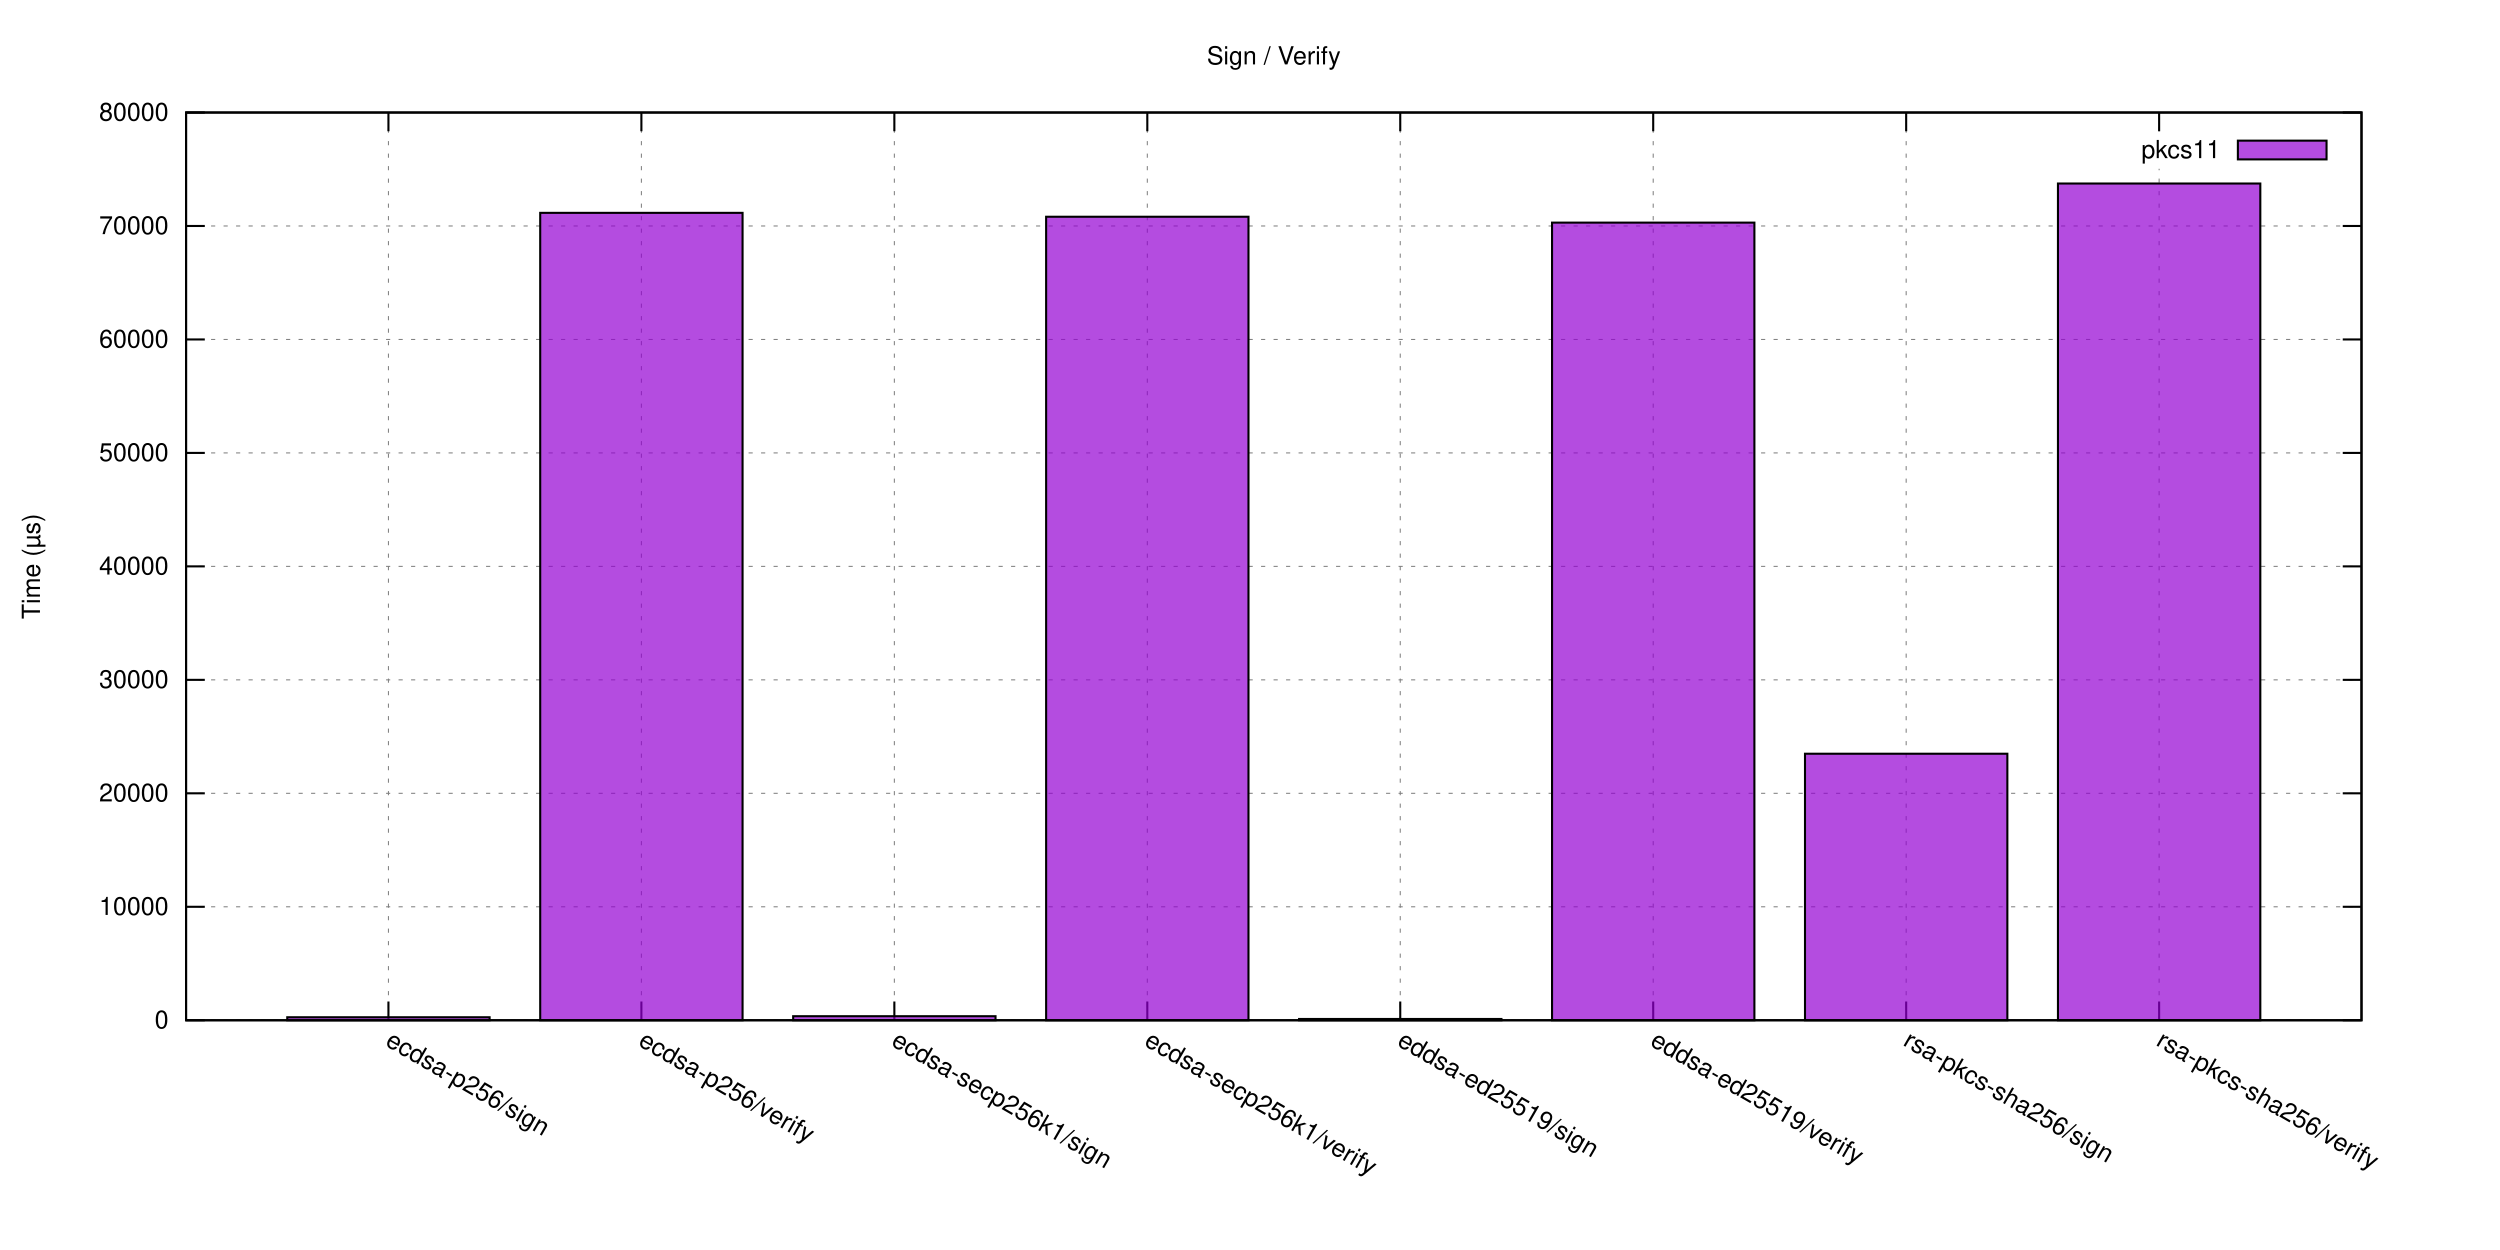
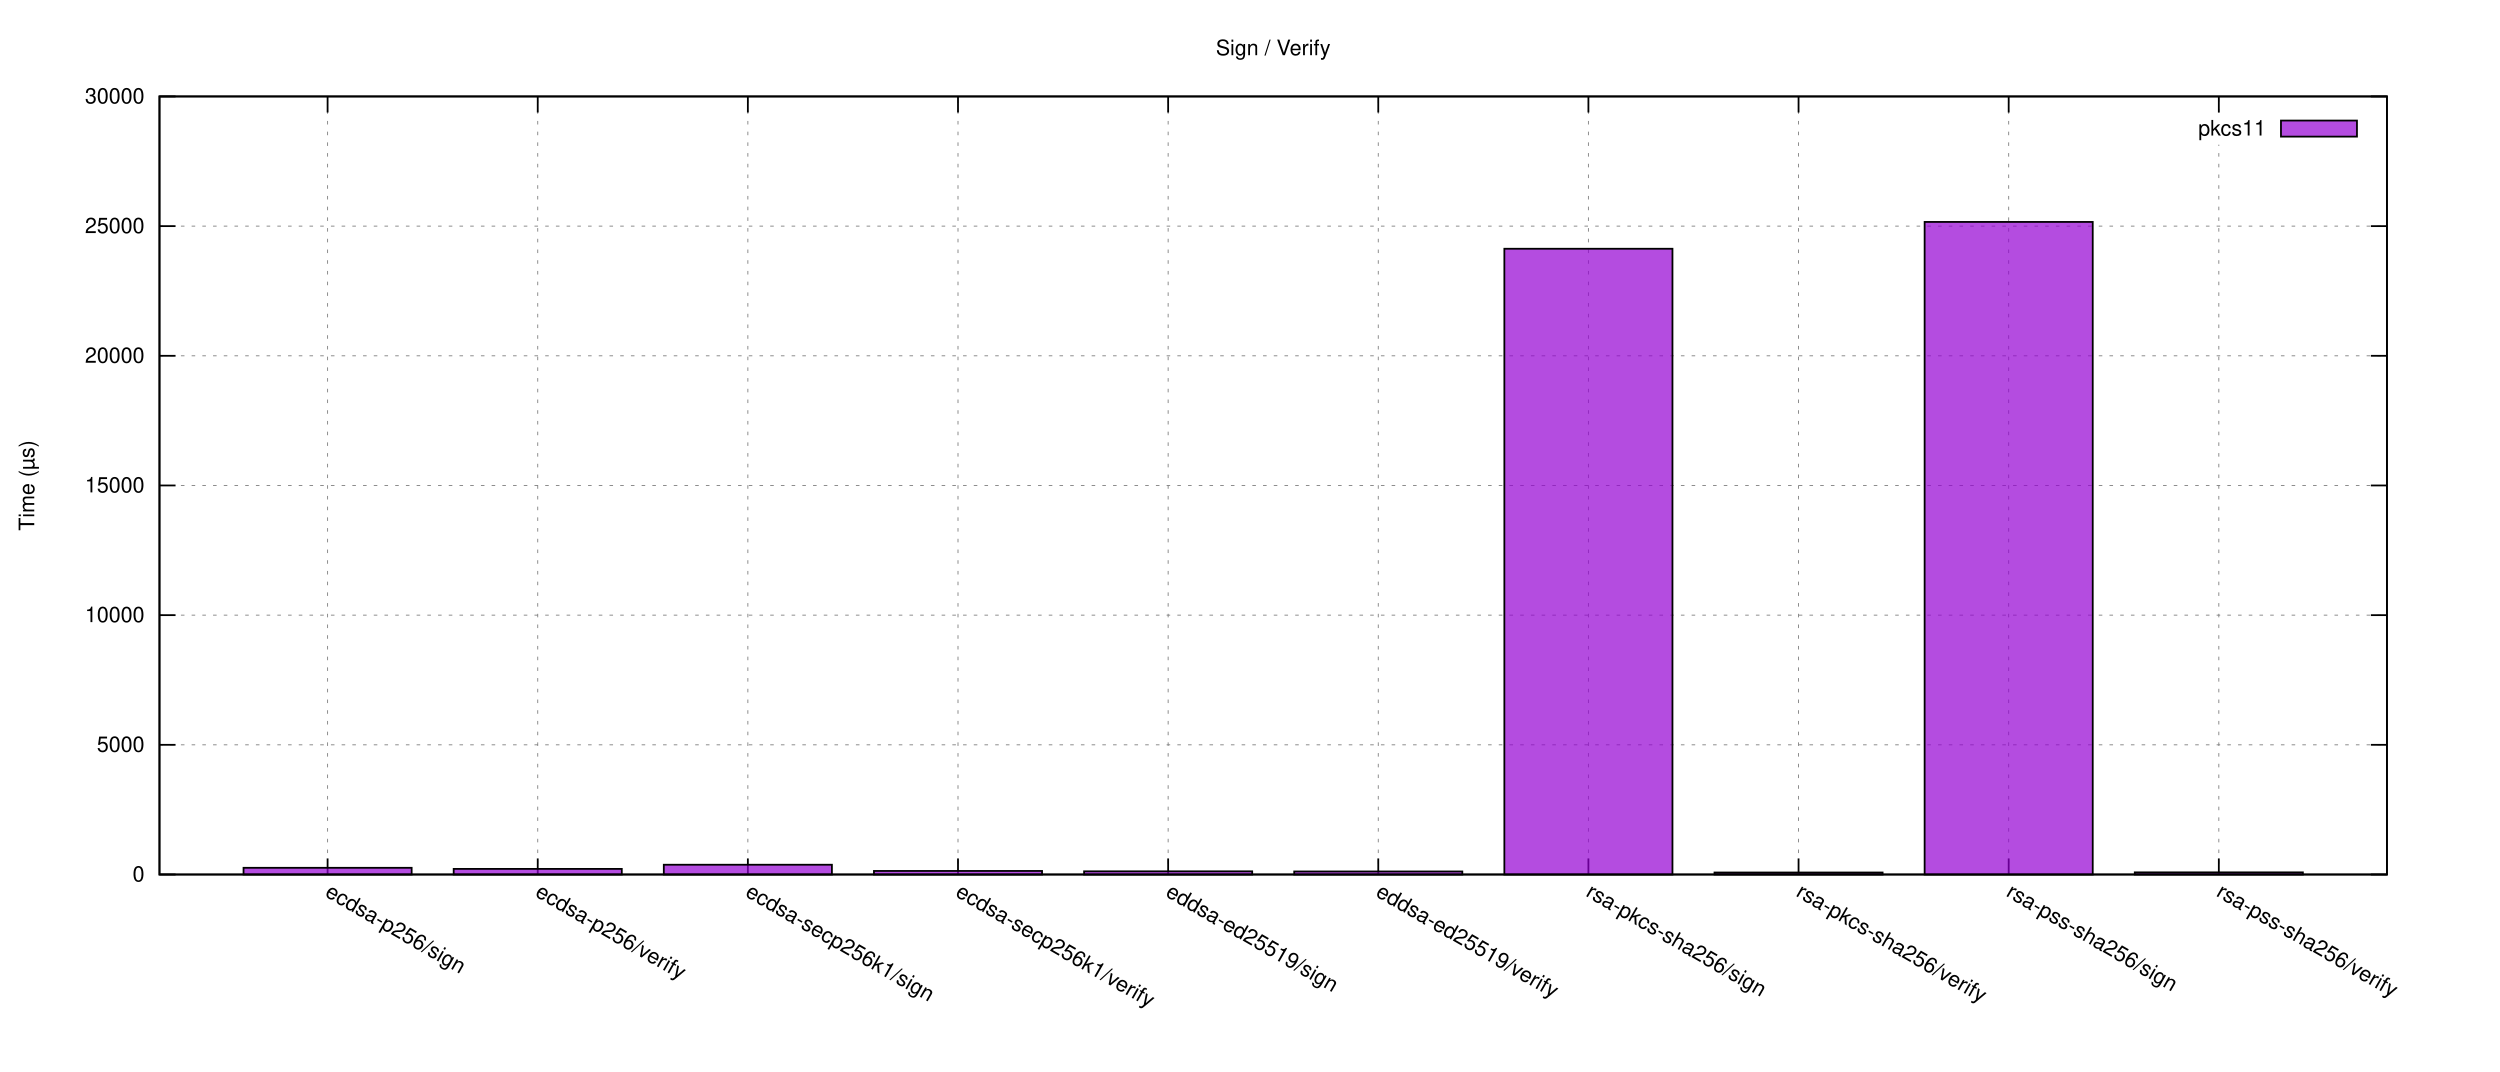
- <svg xmlns="http://www.w3.org/2000/svg" xmlns:xlink="http://www.w3.org/1999/xlink" width="1200" height="600" viewBox="0 0 1200 600">
+ <svg xmlns="http://www.w3.org/2000/svg" xmlns:xlink="http://www.w3.org/1999/xlink" width="1400" height="600" viewBox="0 0 1400 600">
  <g id="gnuplot_canvas">
-     <rect x="0" y="0" width="1200" height="600" fill="none" />
+     <rect x="0" y="0" width="1400" height="600" fill="none" />
    <defs>
      <circle id="gpDot" r="0.5" stroke-width="0.5" stroke="currentColor" />
      <path id="gpPt0" stroke-width="0.222" stroke="currentColor" d="M-1,0 h2 M0,-1 v2" />
      <path id="gpPt1" stroke-width="0.222" stroke="currentColor" d="M-1,-1 L1,1 M1,-1 L-1,1" />
      <path id="gpPt2" stroke-width="0.222" stroke="currentColor" d="M-1,0 L1,0 M0,-1 L0,1 M-1,-1 L1,1 M-1,1 L1,-1" />
      <rect id="gpPt3" stroke-width="0.222" stroke="currentColor" x="-1" y="-1" width="2" height="2" />
      <rect id="gpPt4" stroke-width="0.222" stroke="currentColor" fill="currentColor" x="-1" y="-1" width="2" height="2" />
      <circle id="gpPt5" stroke-width="0.222" stroke="currentColor" cx="0" cy="0" r="1" />
      <use xlink:href="#gpPt5" id="gpPt6" fill="currentColor" stroke="none" />
      <path id="gpPt7" stroke-width="0.222" stroke="currentColor" d="M0,-1.33 L-1.33,0.67 L1.33,0.67 z" />
      <use xlink:href="#gpPt7" id="gpPt8" fill="currentColor" stroke="none" />
      <use xlink:href="#gpPt7" id="gpPt9" stroke="currentColor" transform="rotate(180)" />
      <use xlink:href="#gpPt9" id="gpPt10" fill="currentColor" stroke="none" />
      <use xlink:href="#gpPt3" id="gpPt11" stroke="currentColor" transform="rotate(45)" />
      <use xlink:href="#gpPt11" id="gpPt12" fill="currentColor" stroke="none" />
      <path id="gpPt13" stroke-width="0.222" stroke="currentColor" d="M0,1.330 L1.265,0.411 L0.782,-1.067 L-0.782,-1.076 L-1.265,0.411 z" />
      <use xlink:href="#gpPt13" id="gpPt14" fill="currentColor" stroke="none" />
      <filter id="textbox" filterUnits="objectBoundingBox" x="0" y="0" height="1" width="1">
        <feFlood flood-color="white" flood-opacity="1" result="bgnd" />
        <feComposite in="SourceGraphic" in2="bgnd" operator="atop" />
      </filter>
      <filter id="greybox" filterUnits="objectBoundingBox" x="0" y="0" height="1" width="1">
        <feFlood flood-color="lightgrey" flood-opacity="1" result="grey" />
        <feComposite in="SourceGraphic" in2="grey" operator="atop" />
      </filter>
    </defs>
    <g fill="none" color="white" stroke="currentColor" stroke-width="1.00" stroke-linecap="butt" stroke-linejoin="miter">
</g>
    <g fill="none" color="black" stroke="currentColor" stroke-width="1.00" stroke-linecap="butt" stroke-linejoin="miter">
</g>
    <g fill="none" color="black" stroke="black" stroke-width="0.50" stroke-linecap="butt" stroke-linejoin="miter">
</g>
    <g fill="none" color="gray" stroke="currentColor" stroke-width="0.50" stroke-linecap="butt" stroke-linejoin="miter">
-       <path stroke="gray" stroke-dasharray="2,4" class="gridline" d="M89.31,489.72 L1133.52,489.72  " />
-     </g>
-     <g fill="none" color="gray" stroke="gray" stroke-width="1.00" stroke-linecap="butt" stroke-linejoin="miter">
- </g>
-     <g fill="none" color="black" stroke="currentColor" stroke-width="1.00" stroke-linecap="butt" stroke-linejoin="miter">
-       <path stroke="black" d="M89.31,489.72 L98.31,489.72 M1133.52,489.72 L1124.52,489.72  " />
+       <path stroke="gray" stroke-dasharray="2,4" class="gridline" d="M89.31,489.72 L1336.68,489.72  " />
+     </g>
+     <g fill="none" color="gray" stroke="gray" stroke-width="1.00" stroke-linecap="butt" stroke-linejoin="miter">
+ </g>
+     <g fill="none" color="black" stroke="currentColor" stroke-width="1.00" stroke-linecap="butt" stroke-linejoin="miter">
+       <path stroke="black" d="M89.31,489.72 L98.31,489.72 M1336.68,489.72 L1327.68,489.72  " />
      <g transform="translate(80.92,493.62)" stroke="none" fill="black" font-family="Helvetica" font-size="12.00" text-anchor="end">
        <text>
          <tspan font-family="Helvetica"> 0</tspan>
        </text>
      </g>
    </g>
    <g fill="none" color="black" stroke="currentColor" stroke-width="1.00" stroke-linecap="butt" stroke-linejoin="miter">
</g>
    <g fill="none" color="black" stroke="black" stroke-width="0.50" stroke-linecap="butt" stroke-linejoin="miter">
</g>
    <g fill="none" color="gray" stroke="currentColor" stroke-width="0.50" stroke-linecap="butt" stroke-linejoin="miter">
-       <path stroke="gray" stroke-dasharray="2,4" class="gridline" d="M89.31,435.26 L1133.52,435.26  " />
-     </g>
-     <g fill="none" color="gray" stroke="gray" stroke-width="1.00" stroke-linecap="butt" stroke-linejoin="miter">
- </g>
-     <g fill="none" color="black" stroke="currentColor" stroke-width="1.00" stroke-linecap="butt" stroke-linejoin="miter">
-       <path stroke="black" d="M89.31,435.26 L98.31,435.26 M1133.52,435.26 L1124.52,435.26  " />
-       <g transform="translate(80.92,439.16)" stroke="none" fill="black" font-family="Helvetica" font-size="12.00" text-anchor="end">
+       <path stroke="gray" stroke-dasharray="2,4" class="gridline" d="M89.31,417.10 L1336.68,417.10  " />
+     </g>
+     <g fill="none" color="gray" stroke="gray" stroke-width="1.00" stroke-linecap="butt" stroke-linejoin="miter">
+ </g>
+     <g fill="none" color="black" stroke="currentColor" stroke-width="1.00" stroke-linecap="butt" stroke-linejoin="miter">
+       <path stroke="black" d="M89.31,417.10 L98.31,417.10 M1336.68,417.10 L1327.68,417.10  " />
+       <g transform="translate(80.92,421.00)" stroke="none" fill="black" font-family="Helvetica" font-size="12.00" text-anchor="end">
+         <text>
+           <tspan font-family="Helvetica"> 5000</tspan>
+         </text>
+       </g>
+     </g>
+     <g fill="none" color="black" stroke="currentColor" stroke-width="1.00" stroke-linecap="butt" stroke-linejoin="miter">
+ </g>
+     <g fill="none" color="black" stroke="black" stroke-width="0.50" stroke-linecap="butt" stroke-linejoin="miter">
+ </g>
+     <g fill="none" color="gray" stroke="currentColor" stroke-width="0.50" stroke-linecap="butt" stroke-linejoin="miter">
+       <path stroke="gray" stroke-dasharray="2,4" class="gridline" d="M89.31,344.48 L1336.68,344.48  " />
+     </g>
+     <g fill="none" color="gray" stroke="gray" stroke-width="1.00" stroke-linecap="butt" stroke-linejoin="miter">
+ </g>
+     <g fill="none" color="black" stroke="currentColor" stroke-width="1.00" stroke-linecap="butt" stroke-linejoin="miter">
+       <path stroke="black" d="M89.31,344.48 L98.31,344.48 M1336.68,344.48 L1327.68,344.48  " />
+       <g transform="translate(80.92,348.38)" stroke="none" fill="black" font-family="Helvetica" font-size="12.00" text-anchor="end">
        <text>
          <tspan font-family="Helvetica"> 10000</tspan>
        </text>
      </g>
    </g>
    <g fill="none" color="black" stroke="currentColor" stroke-width="1.00" stroke-linecap="butt" stroke-linejoin="miter">
</g>
    <g fill="none" color="black" stroke="black" stroke-width="0.50" stroke-linecap="butt" stroke-linejoin="miter">
</g>
    <g fill="none" color="gray" stroke="currentColor" stroke-width="0.50" stroke-linecap="butt" stroke-linejoin="miter">
-       <path stroke="gray" stroke-dasharray="2,4" class="gridline" d="M89.31,380.79 L1133.52,380.79  " />
-     </g>
-     <g fill="none" color="gray" stroke="gray" stroke-width="1.00" stroke-linecap="butt" stroke-linejoin="miter">
- </g>
-     <g fill="none" color="black" stroke="currentColor" stroke-width="1.00" stroke-linecap="butt" stroke-linejoin="miter">
-       <path stroke="black" d="M89.31,380.79 L98.31,380.79 M1133.52,380.79 L1124.52,380.79  " />
-       <g transform="translate(80.92,384.69)" stroke="none" fill="black" font-family="Helvetica" font-size="12.00" text-anchor="end">
+       <path stroke="gray" stroke-dasharray="2,4" class="gridline" d="M89.31,271.86 L1336.68,271.86  " />
+     </g>
+     <g fill="none" color="gray" stroke="gray" stroke-width="1.00" stroke-linecap="butt" stroke-linejoin="miter">
+ </g>
+     <g fill="none" color="black" stroke="currentColor" stroke-width="1.00" stroke-linecap="butt" stroke-linejoin="miter">
+       <path stroke="black" d="M89.31,271.86 L98.31,271.86 M1336.68,271.86 L1327.68,271.86  " />
+       <g transform="translate(80.92,275.76)" stroke="none" fill="black" font-family="Helvetica" font-size="12.00" text-anchor="end">
+         <text>
+           <tspan font-family="Helvetica"> 15000</tspan>
+         </text>
+       </g>
+     </g>
+     <g fill="none" color="black" stroke="currentColor" stroke-width="1.00" stroke-linecap="butt" stroke-linejoin="miter">
+ </g>
+     <g fill="none" color="black" stroke="black" stroke-width="0.50" stroke-linecap="butt" stroke-linejoin="miter">
+ </g>
+     <g fill="none" color="gray" stroke="currentColor" stroke-width="0.50" stroke-linecap="butt" stroke-linejoin="miter">
+       <path stroke="gray" stroke-dasharray="2,4" class="gridline" d="M89.31,199.25 L1336.68,199.25  " />
+     </g>
+     <g fill="none" color="gray" stroke="gray" stroke-width="1.00" stroke-linecap="butt" stroke-linejoin="miter">
+ </g>
+     <g fill="none" color="black" stroke="currentColor" stroke-width="1.00" stroke-linecap="butt" stroke-linejoin="miter">
+       <path stroke="black" d="M89.31,199.25 L98.31,199.25 M1336.68,199.25 L1327.68,199.25  " />
+       <g transform="translate(80.92,203.15)" stroke="none" fill="black" font-family="Helvetica" font-size="12.00" text-anchor="end">
        <text>
          <tspan font-family="Helvetica"> 20000</tspan>
        </text>
      </g>
    </g>
    <g fill="none" color="black" stroke="currentColor" stroke-width="1.00" stroke-linecap="butt" stroke-linejoin="miter">
</g>
    <g fill="none" color="black" stroke="black" stroke-width="0.50" stroke-linecap="butt" stroke-linejoin="miter">
</g>
    <g fill="none" color="gray" stroke="currentColor" stroke-width="0.50" stroke-linecap="butt" stroke-linejoin="miter">
-       <path stroke="gray" stroke-dasharray="2,4" class="gridline" d="M89.31,326.33 L1133.52,326.33  " />
-     </g>
-     <g fill="none" color="gray" stroke="gray" stroke-width="1.00" stroke-linecap="butt" stroke-linejoin="miter">
- </g>
-     <g fill="none" color="black" stroke="currentColor" stroke-width="1.00" stroke-linecap="butt" stroke-linejoin="miter">
-       <path stroke="black" d="M89.31,326.33 L98.31,326.33 M1133.52,326.33 L1124.52,326.33  " />
-       <g transform="translate(80.92,330.23)" stroke="none" fill="black" font-family="Helvetica" font-size="12.00" text-anchor="end">
+       <path stroke="gray" stroke-dasharray="2,4" class="gridline" d="M89.31,126.63 L1336.68,126.63  " />
+     </g>
+     <g fill="none" color="gray" stroke="gray" stroke-width="1.00" stroke-linecap="butt" stroke-linejoin="miter">
+ </g>
+     <g fill="none" color="black" stroke="currentColor" stroke-width="1.00" stroke-linecap="butt" stroke-linejoin="miter">
+       <path stroke="black" d="M89.31,126.63 L98.31,126.63 M1336.68,126.63 L1327.68,126.63  " />
+       <g transform="translate(80.92,130.53)" stroke="none" fill="black" font-family="Helvetica" font-size="12.00" text-anchor="end">
+         <text>
+           <tspan font-family="Helvetica"> 25000</tspan>
+         </text>
+       </g>
+     </g>
+     <g fill="none" color="black" stroke="currentColor" stroke-width="1.00" stroke-linecap="butt" stroke-linejoin="miter">
+ </g>
+     <g fill="none" color="black" stroke="black" stroke-width="0.50" stroke-linecap="butt" stroke-linejoin="miter">
+ </g>
+     <g fill="none" color="gray" stroke="currentColor" stroke-width="0.50" stroke-linecap="butt" stroke-linejoin="miter">
+       <path stroke="gray" stroke-dasharray="2,4" class="gridline" d="M89.31,54.01 L1336.68,54.01  " />
+     </g>
+     <g fill="none" color="gray" stroke="gray" stroke-width="1.00" stroke-linecap="butt" stroke-linejoin="miter">
+ </g>
+     <g fill="none" color="black" stroke="currentColor" stroke-width="1.00" stroke-linecap="butt" stroke-linejoin="miter">
+       <path stroke="black" d="M89.31,54.01 L98.31,54.01 M1336.68,54.01 L1327.68,54.01  " />
+       <g transform="translate(80.92,57.91)" stroke="none" fill="black" font-family="Helvetica" font-size="12.00" text-anchor="end">
        <text>
          <tspan font-family="Helvetica"> 30000</tspan>
        </text>
      </g>
    </g>
    <g fill="none" color="black" stroke="currentColor" stroke-width="1.00" stroke-linecap="butt" stroke-linejoin="miter">
</g>
    <g fill="none" color="black" stroke="black" stroke-width="0.50" stroke-linecap="butt" stroke-linejoin="miter">
</g>
    <g fill="none" color="gray" stroke="currentColor" stroke-width="0.50" stroke-linecap="butt" stroke-linejoin="miter">
-       <path stroke="gray" stroke-dasharray="2,4" class="gridline" d="M89.31,271.86 L1133.52,271.86  " />
-     </g>
-     <g fill="none" color="gray" stroke="gray" stroke-width="1.00" stroke-linecap="butt" stroke-linejoin="miter">
- </g>
-     <g fill="none" color="black" stroke="currentColor" stroke-width="1.00" stroke-linecap="butt" stroke-linejoin="miter">
-       <path stroke="black" d="M89.31,271.86 L98.31,271.86 M1133.52,271.86 L1124.52,271.86  " />
-       <g transform="translate(80.92,275.76)" stroke="none" fill="black" font-family="Helvetica" font-size="12.00" text-anchor="end">
-         <text>
-           <tspan font-family="Helvetica"> 40000</tspan>
-         </text>
-       </g>
-     </g>
-     <g fill="none" color="black" stroke="currentColor" stroke-width="1.00" stroke-linecap="butt" stroke-linejoin="miter">
- </g>
-     <g fill="none" color="black" stroke="black" stroke-width="0.50" stroke-linecap="butt" stroke-linejoin="miter">
- </g>
-     <g fill="none" color="gray" stroke="currentColor" stroke-width="0.50" stroke-linecap="butt" stroke-linejoin="miter">
-       <path stroke="gray" stroke-dasharray="2,4" class="gridline" d="M89.31,217.40 L1133.52,217.40  " />
-     </g>
-     <g fill="none" color="gray" stroke="gray" stroke-width="1.00" stroke-linecap="butt" stroke-linejoin="miter">
- </g>
-     <g fill="none" color="black" stroke="currentColor" stroke-width="1.00" stroke-linecap="butt" stroke-linejoin="miter">
-       <path stroke="black" d="M89.31,217.40 L98.31,217.40 M1133.52,217.40 L1124.52,217.40  " />
-       <g transform="translate(80.92,221.30)" stroke="none" fill="black" font-family="Helvetica" font-size="12.00" text-anchor="end">
-         <text>
-           <tspan font-family="Helvetica"> 50000</tspan>
-         </text>
-       </g>
-     </g>
-     <g fill="none" color="black" stroke="currentColor" stroke-width="1.00" stroke-linecap="butt" stroke-linejoin="miter">
- </g>
-     <g fill="none" color="black" stroke="black" stroke-width="0.50" stroke-linecap="butt" stroke-linejoin="miter">
- </g>
-     <g fill="none" color="gray" stroke="currentColor" stroke-width="0.50" stroke-linecap="butt" stroke-linejoin="miter">
-       <path stroke="gray" stroke-dasharray="2,4" class="gridline" d="M89.31,162.94 L1133.52,162.94  " />
-     </g>
-     <g fill="none" color="gray" stroke="gray" stroke-width="1.00" stroke-linecap="butt" stroke-linejoin="miter">
- </g>
-     <g fill="none" color="black" stroke="currentColor" stroke-width="1.00" stroke-linecap="butt" stroke-linejoin="miter">
-       <path stroke="black" d="M89.31,162.94 L98.31,162.94 M1133.52,162.94 L1124.52,162.94  " />
-       <g transform="translate(80.92,166.84)" stroke="none" fill="black" font-family="Helvetica" font-size="12.00" text-anchor="end">
-         <text>
-           <tspan font-family="Helvetica"> 60000</tspan>
-         </text>
-       </g>
-     </g>
-     <g fill="none" color="black" stroke="currentColor" stroke-width="1.00" stroke-linecap="butt" stroke-linejoin="miter">
- </g>
-     <g fill="none" color="black" stroke="black" stroke-width="0.50" stroke-linecap="butt" stroke-linejoin="miter">
- </g>
-     <g fill="none" color="gray" stroke="currentColor" stroke-width="0.50" stroke-linecap="butt" stroke-linejoin="miter">
-       <path stroke="gray" stroke-dasharray="2,4" class="gridline" d="M89.31,108.47 L1133.52,108.47  " />
-     </g>
-     <g fill="none" color="gray" stroke="gray" stroke-width="1.00" stroke-linecap="butt" stroke-linejoin="miter">
- </g>
-     <g fill="none" color="black" stroke="currentColor" stroke-width="1.00" stroke-linecap="butt" stroke-linejoin="miter">
-       <path stroke="black" d="M89.31,108.47 L98.31,108.47 M1133.52,108.47 L1124.52,108.47  " />
-       <g transform="translate(80.92,112.37)" stroke="none" fill="black" font-family="Helvetica" font-size="12.00" text-anchor="end">
-         <text>
-           <tspan font-family="Helvetica"> 70000</tspan>
-         </text>
-       </g>
-     </g>
-     <g fill="none" color="black" stroke="currentColor" stroke-width="1.00" stroke-linecap="butt" stroke-linejoin="miter">
- </g>
-     <g fill="none" color="black" stroke="black" stroke-width="0.50" stroke-linecap="butt" stroke-linejoin="miter">
- </g>
-     <g fill="none" color="gray" stroke="currentColor" stroke-width="0.50" stroke-linecap="butt" stroke-linejoin="miter">
-       <path stroke="gray" stroke-dasharray="2,4" class="gridline" d="M89.31,54.01 L1133.52,54.01  " />
-     </g>
-     <g fill="none" color="gray" stroke="gray" stroke-width="1.00" stroke-linecap="butt" stroke-linejoin="miter">
- </g>
-     <g fill="none" color="black" stroke="currentColor" stroke-width="1.00" stroke-linecap="butt" stroke-linejoin="miter">
-       <path stroke="black" d="M89.31,54.01 L98.31,54.01 M1133.52,54.01 L1124.52,54.01  " />
-       <g transform="translate(80.92,57.91)" stroke="none" fill="black" font-family="Helvetica" font-size="12.00" text-anchor="end">
-         <text>
-           <tspan font-family="Helvetica"> 80000</tspan>
-         </text>
-       </g>
-     </g>
-     <g fill="none" color="black" stroke="currentColor" stroke-width="1.00" stroke-linecap="butt" stroke-linejoin="miter">
- </g>
-     <g fill="none" color="black" stroke="black" stroke-width="0.50" stroke-linecap="butt" stroke-linejoin="miter">
- </g>
-     <g fill="none" color="gray" stroke="currentColor" stroke-width="0.50" stroke-linecap="butt" stroke-linejoin="miter">
-       <path stroke="gray" stroke-dasharray="2,4" class="gridline" d="M186.45,489.72 L186.45,54.01  " />
-     </g>
-     <g fill="none" color="gray" stroke="gray" stroke-width="1.00" stroke-linecap="butt" stroke-linejoin="miter">
- </g>
-     <g fill="none" color="black" stroke="currentColor" stroke-width="1.00" stroke-linecap="butt" stroke-linejoin="miter">
-       <path stroke="black" d="M186.45,489.72 L186.45,480.72 M186.45,54.01 L186.45,63.01  " />
-       <g transform="translate(184.50,501.49) rotate(30.00)" stroke="none" fill="black" font-family="Helvetica" font-size="12.00" text-anchor="start">
+       <path stroke="gray" stroke-dasharray="2,4" class="gridline" d="M183.45,489.72 L183.45,54.01  " />
+     </g>
+     <g fill="none" color="gray" stroke="gray" stroke-width="1.00" stroke-linecap="butt" stroke-linejoin="miter">
+ </g>
+     <g fill="none" color="black" stroke="currentColor" stroke-width="1.00" stroke-linecap="butt" stroke-linejoin="miter">
+       <path stroke="black" d="M183.45,489.72 L183.45,480.72 M183.45,54.01 L183.45,63.01  " />
+       <g transform="translate(181.50,501.49) rotate(30.00)" stroke="none" fill="black" font-family="Helvetica" font-size="12.00" text-anchor="start">
        <text>
          <tspan font-family="Helvetica">ecdsa-p256/sign</tspan>
        </text>
      </g>
    </g>
    <g fill="none" color="black" stroke="currentColor" stroke-width="1.00" stroke-linecap="butt" stroke-linejoin="miter">
</g>
    <g fill="none" color="black" stroke="black" stroke-width="0.50" stroke-linecap="butt" stroke-linejoin="miter">
</g>
    <g fill="none" color="gray" stroke="currentColor" stroke-width="0.50" stroke-linecap="butt" stroke-linejoin="miter">
-       <path stroke="gray" stroke-dasharray="2,4" class="gridline" d="M307.87,489.72 L307.87,54.01  " />
-     </g>
-     <g fill="none" color="gray" stroke="gray" stroke-width="1.00" stroke-linecap="butt" stroke-linejoin="miter">
- </g>
-     <g fill="none" color="black" stroke="currentColor" stroke-width="1.00" stroke-linecap="butt" stroke-linejoin="miter">
-       <path stroke="black" d="M307.87,489.72 L307.87,480.72 M307.87,54.01 L307.87,63.01  " />
-       <g transform="translate(305.92,501.49) rotate(30.00)" stroke="none" fill="black" font-family="Helvetica" font-size="12.00" text-anchor="start">
+       <path stroke="gray" stroke-dasharray="2,4" class="gridline" d="M301.13,489.72 L301.13,54.01  " />
+     </g>
+     <g fill="none" color="gray" stroke="gray" stroke-width="1.00" stroke-linecap="butt" stroke-linejoin="miter">
+ </g>
+     <g fill="none" color="black" stroke="currentColor" stroke-width="1.00" stroke-linecap="butt" stroke-linejoin="miter">
+       <path stroke="black" d="M301.13,489.72 L301.13,480.72 M301.13,54.01 L301.13,63.01  " />
+       <g transform="translate(299.18,501.49) rotate(30.00)" stroke="none" fill="black" font-family="Helvetica" font-size="12.00" text-anchor="start">
        <text>
          <tspan font-family="Helvetica">ecdsa-p256/verify</tspan>
        </text>
      </g>
    </g>
    <g fill="none" color="black" stroke="currentColor" stroke-width="1.00" stroke-linecap="butt" stroke-linejoin="miter">
</g>
    <g fill="none" color="black" stroke="black" stroke-width="0.50" stroke-linecap="butt" stroke-linejoin="miter">
</g>
    <g fill="none" color="gray" stroke="currentColor" stroke-width="0.50" stroke-linecap="butt" stroke-linejoin="miter">
-       <path stroke="gray" stroke-dasharray="2,4" class="gridline" d="M429.29,489.72 L429.29,54.01  " />
-     </g>
-     <g fill="none" color="gray" stroke="gray" stroke-width="1.00" stroke-linecap="butt" stroke-linejoin="miter">
- </g>
-     <g fill="none" color="black" stroke="currentColor" stroke-width="1.00" stroke-linecap="butt" stroke-linejoin="miter">
-       <path stroke="black" d="M429.29,489.72 L429.29,480.72 M429.29,54.01 L429.29,63.01  " />
-       <g transform="translate(427.34,501.49) rotate(30.00)" stroke="none" fill="black" font-family="Helvetica" font-size="12.00" text-anchor="start">
+       <path stroke="gray" stroke-dasharray="2,4" class="gridline" d="M418.80,489.72 L418.80,54.01  " />
+     </g>
+     <g fill="none" color="gray" stroke="gray" stroke-width="1.00" stroke-linecap="butt" stroke-linejoin="miter">
+ </g>
+     <g fill="none" color="black" stroke="currentColor" stroke-width="1.00" stroke-linecap="butt" stroke-linejoin="miter">
+       <path stroke="black" d="M418.80,489.72 L418.80,480.72 M418.80,54.01 L418.80,63.01  " />
+       <g transform="translate(416.85,501.49) rotate(30.00)" stroke="none" fill="black" font-family="Helvetica" font-size="12.00" text-anchor="start">
        <text>
          <tspan font-family="Helvetica">ecdsa-secp256k1/sign</tspan>
        </text>
      </g>
    </g>
    <g fill="none" color="black" stroke="currentColor" stroke-width="1.00" stroke-linecap="butt" stroke-linejoin="miter">
</g>
    <g fill="none" color="black" stroke="black" stroke-width="0.50" stroke-linecap="butt" stroke-linejoin="miter">
</g>
    <g fill="none" color="gray" stroke="currentColor" stroke-width="0.50" stroke-linecap="butt" stroke-linejoin="miter">
-       <path stroke="gray" stroke-dasharray="2,4" class="gridline" d="M550.71,489.72 L550.71,54.01  " />
-     </g>
-     <g fill="none" color="gray" stroke="gray" stroke-width="1.00" stroke-linecap="butt" stroke-linejoin="miter">
- </g>
-     <g fill="none" color="black" stroke="currentColor" stroke-width="1.00" stroke-linecap="butt" stroke-linejoin="miter">
-       <path stroke="black" d="M550.71,489.72 L550.71,480.72 M550.71,54.01 L550.71,63.01  " />
-       <g transform="translate(548.76,501.49) rotate(30.00)" stroke="none" fill="black" font-family="Helvetica" font-size="12.00" text-anchor="start">
+       <path stroke="gray" stroke-dasharray="2,4" class="gridline" d="M536.48,489.72 L536.48,54.01  " />
+     </g>
+     <g fill="none" color="gray" stroke="gray" stroke-width="1.00" stroke-linecap="butt" stroke-linejoin="miter">
+ </g>
+     <g fill="none" color="black" stroke="currentColor" stroke-width="1.00" stroke-linecap="butt" stroke-linejoin="miter">
+       <path stroke="black" d="M536.48,489.72 L536.48,480.72 M536.48,54.01 L536.48,63.01  " />
+       <g transform="translate(534.53,501.49) rotate(30.00)" stroke="none" fill="black" font-family="Helvetica" font-size="12.00" text-anchor="start">
        <text>
          <tspan font-family="Helvetica">ecdsa-secp256k1/verify</tspan>
        </text>
      </g>
    </g>
    <g fill="none" color="black" stroke="currentColor" stroke-width="1.00" stroke-linecap="butt" stroke-linejoin="miter">
</g>
    <g fill="none" color="black" stroke="black" stroke-width="0.50" stroke-linecap="butt" stroke-linejoin="miter">
</g>
    <g fill="none" color="gray" stroke="currentColor" stroke-width="0.50" stroke-linecap="butt" stroke-linejoin="miter">
-       <path stroke="gray" stroke-dasharray="2,4" class="gridline" d="M672.12,489.72 L672.12,54.01  " />
-     </g>
-     <g fill="none" color="gray" stroke="gray" stroke-width="1.00" stroke-linecap="butt" stroke-linejoin="miter">
- </g>
-     <g fill="none" color="black" stroke="currentColor" stroke-width="1.00" stroke-linecap="butt" stroke-linejoin="miter">
-       <path stroke="black" d="M672.12,489.72 L672.12,480.72 M672.12,54.01 L672.12,63.01  " />
-       <g transform="translate(670.17,501.49) rotate(30.00)" stroke="none" fill="black" font-family="Helvetica" font-size="12.00" text-anchor="start">
+       <path stroke="gray" stroke-dasharray="2,4" class="gridline" d="M654.16,489.72 L654.16,54.01  " />
+     </g>
+     <g fill="none" color="gray" stroke="gray" stroke-width="1.00" stroke-linecap="butt" stroke-linejoin="miter">
+ </g>
+     <g fill="none" color="black" stroke="currentColor" stroke-width="1.00" stroke-linecap="butt" stroke-linejoin="miter">
+       <path stroke="black" d="M654.16,489.72 L654.16,480.72 M654.16,54.01 L654.16,63.01  " />
+       <g transform="translate(652.21,501.49) rotate(30.00)" stroke="none" fill="black" font-family="Helvetica" font-size="12.00" text-anchor="start">
        <text>
          <tspan font-family="Helvetica">eddsa-ed25519/sign</tspan>
        </text>
      </g>
    </g>
    <g fill="none" color="black" stroke="currentColor" stroke-width="1.00" stroke-linecap="butt" stroke-linejoin="miter">
</g>
    <g fill="none" color="black" stroke="black" stroke-width="0.50" stroke-linecap="butt" stroke-linejoin="miter">
</g>
    <g fill="none" color="gray" stroke="currentColor" stroke-width="0.50" stroke-linecap="butt" stroke-linejoin="miter">
-       <path stroke="gray" stroke-dasharray="2,4" class="gridline" d="M793.54,489.72 L793.54,54.01  " />
-     </g>
-     <g fill="none" color="gray" stroke="gray" stroke-width="1.00" stroke-linecap="butt" stroke-linejoin="miter">
- </g>
-     <g fill="none" color="black" stroke="currentColor" stroke-width="1.00" stroke-linecap="butt" stroke-linejoin="miter">
-       <path stroke="black" d="M793.54,489.72 L793.54,480.72 M793.54,54.01 L793.54,63.01  " />
-       <g transform="translate(791.59,501.49) rotate(30.00)" stroke="none" fill="black" font-family="Helvetica" font-size="12.00" text-anchor="start">
+       <path stroke="gray" stroke-dasharray="2,4" class="gridline" d="M771.83,489.72 L771.83,54.01  " />
+     </g>
+     <g fill="none" color="gray" stroke="gray" stroke-width="1.00" stroke-linecap="butt" stroke-linejoin="miter">
+ </g>
+     <g fill="none" color="black" stroke="currentColor" stroke-width="1.00" stroke-linecap="butt" stroke-linejoin="miter">
+       <path stroke="black" d="M771.83,489.72 L771.83,480.72 M771.83,54.01 L771.83,63.01  " />
+       <g transform="translate(769.88,501.49) rotate(30.00)" stroke="none" fill="black" font-family="Helvetica" font-size="12.00" text-anchor="start">
        <text>
          <tspan font-family="Helvetica">eddsa-ed25519/verify</tspan>
        </text>
      </g>
    </g>
    <g fill="none" color="black" stroke="currentColor" stroke-width="1.00" stroke-linecap="butt" stroke-linejoin="miter">
</g>
    <g fill="none" color="black" stroke="black" stroke-width="0.50" stroke-linecap="butt" stroke-linejoin="miter">
</g>
    <g fill="none" color="gray" stroke="currentColor" stroke-width="0.50" stroke-linecap="butt" stroke-linejoin="miter">
-       <path stroke="gray" stroke-dasharray="2,4" class="gridline" d="M914.96,489.72 L914.96,54.01  " />
-     </g>
-     <g fill="none" color="gray" stroke="gray" stroke-width="1.00" stroke-linecap="butt" stroke-linejoin="miter">
- </g>
-     <g fill="none" color="black" stroke="currentColor" stroke-width="1.00" stroke-linecap="butt" stroke-linejoin="miter">
-       <path stroke="black" d="M914.96,489.72 L914.96,480.72 M914.96,54.01 L914.96,63.01  " />
-       <g transform="translate(913.01,501.49) rotate(30.00)" stroke="none" fill="black" font-family="Helvetica" font-size="12.00" text-anchor="start">
+       <path stroke="gray" stroke-dasharray="2,4" class="gridline" d="M889.51,489.72 L889.51,54.01  " />
+     </g>
+     <g fill="none" color="gray" stroke="gray" stroke-width="1.00" stroke-linecap="butt" stroke-linejoin="miter">
+ </g>
+     <g fill="none" color="black" stroke="currentColor" stroke-width="1.00" stroke-linecap="butt" stroke-linejoin="miter">
+       <path stroke="black" d="M889.51,489.72 L889.51,480.72 M889.51,54.01 L889.51,63.01  " />
+       <g transform="translate(887.56,501.49) rotate(30.00)" stroke="none" fill="black" font-family="Helvetica" font-size="12.00" text-anchor="start">
        <text>
          <tspan font-family="Helvetica">rsa-pkcs-sha256/sign</tspan>
        </text>
      </g>
    </g>
    <g fill="none" color="black" stroke="currentColor" stroke-width="1.00" stroke-linecap="butt" stroke-linejoin="miter">
</g>
    <g fill="none" color="black" stroke="black" stroke-width="0.50" stroke-linecap="butt" stroke-linejoin="miter">
</g>
    <g fill="none" color="gray" stroke="currentColor" stroke-width="0.50" stroke-linecap="butt" stroke-linejoin="miter">
-       <path stroke="gray" stroke-dasharray="2,4" class="gridline" d="M1036.38,489.72 L1036.38,81.01 M1036.38,63.01 L1036.38,54.01  " />
-     </g>
-     <g fill="none" color="gray" stroke="gray" stroke-width="1.00" stroke-linecap="butt" stroke-linejoin="miter">
- </g>
-     <g fill="none" color="black" stroke="currentColor" stroke-width="1.00" stroke-linecap="butt" stroke-linejoin="miter">
-       <path stroke="black" d="M1036.38,489.72 L1036.38,480.72 M1036.38,54.01 L1036.38,63.01  " />
-       <g transform="translate(1034.43,501.49) rotate(30.00)" stroke="none" fill="black" font-family="Helvetica" font-size="12.00" text-anchor="start">
+       <path stroke="gray" stroke-dasharray="2,4" class="gridline" d="M1007.19,489.72 L1007.19,54.01  " />
+     </g>
+     <g fill="none" color="gray" stroke="gray" stroke-width="1.00" stroke-linecap="butt" stroke-linejoin="miter">
+ </g>
+     <g fill="none" color="black" stroke="currentColor" stroke-width="1.00" stroke-linecap="butt" stroke-linejoin="miter">
+       <path stroke="black" d="M1007.19,489.72 L1007.19,480.72 M1007.19,54.01 L1007.19,63.01  " />
+       <g transform="translate(1005.24,501.49) rotate(30.00)" stroke="none" fill="black" font-family="Helvetica" font-size="12.00" text-anchor="start">
        <text>
          <tspan font-family="Helvetica">rsa-pkcs-sha256/verify</tspan>
        </text>
      </g>
    </g>
    <g fill="none" color="black" stroke="currentColor" stroke-width="1.00" stroke-linecap="butt" stroke-linejoin="miter">
</g>
-     <g fill="none" color="black" stroke="currentColor" stroke-width="1.00" stroke-linecap="butt" stroke-linejoin="miter">
-       <path stroke="black" d="M89.31,54.01 L89.31,489.72 L1133.52,489.72 L1133.52,54.01 L89.31,54.01 Z  " />
+     <g fill="none" color="black" stroke="black" stroke-width="0.50" stroke-linecap="butt" stroke-linejoin="miter">
+ </g>
+     <g fill="none" color="gray" stroke="currentColor" stroke-width="0.50" stroke-linecap="butt" stroke-linejoin="miter">
+       <path stroke="gray" stroke-dasharray="2,4" class="gridline" d="M1124.86,489.72 L1124.86,54.01  " />
+     </g>
+     <g fill="none" color="gray" stroke="gray" stroke-width="1.00" stroke-linecap="butt" stroke-linejoin="miter">
+ </g>
+     <g fill="none" color="black" stroke="currentColor" stroke-width="1.00" stroke-linecap="butt" stroke-linejoin="miter">
+       <path stroke="black" d="M1124.86,489.72 L1124.86,480.72 M1124.86,54.01 L1124.86,63.01  " />
+       <g transform="translate(1122.91,501.49) rotate(30.00)" stroke="none" fill="black" font-family="Helvetica" font-size="12.00" text-anchor="start">
+         <text>
+           <tspan font-family="Helvetica">rsa-pss-sha256/sign</tspan>
+         </text>
+       </g>
+     </g>
+     <g fill="none" color="black" stroke="currentColor" stroke-width="1.00" stroke-linecap="butt" stroke-linejoin="miter">
+ </g>
+     <g fill="none" color="black" stroke="black" stroke-width="0.50" stroke-linecap="butt" stroke-linejoin="miter">
+ </g>
+     <g fill="none" color="gray" stroke="currentColor" stroke-width="0.50" stroke-linecap="butt" stroke-linejoin="miter">
+       <path stroke="gray" stroke-dasharray="2,4" class="gridline" d="M1242.54,489.72 L1242.54,81.01 M1242.54,63.01 L1242.54,54.01  " />
+     </g>
+     <g fill="none" color="gray" stroke="gray" stroke-width="1.00" stroke-linecap="butt" stroke-linejoin="miter">
+ </g>
+     <g fill="none" color="black" stroke="currentColor" stroke-width="1.00" stroke-linecap="butt" stroke-linejoin="miter">
+       <path stroke="black" d="M1242.54,489.72 L1242.54,480.72 M1242.54,54.01 L1242.54,63.01  " />
+       <g transform="translate(1240.59,501.49) rotate(30.00)" stroke="none" fill="black" font-family="Helvetica" font-size="12.00" text-anchor="start">
+         <text>
+           <tspan font-family="Helvetica">rsa-pss-sha256/verify</tspan>
+         </text>
+       </g>
+     </g>
+     <g fill="none" color="black" stroke="currentColor" stroke-width="1.00" stroke-linecap="butt" stroke-linejoin="miter">
+ </g>
+     <g fill="none" color="black" stroke="currentColor" stroke-width="1.00" stroke-linecap="butt" stroke-linejoin="miter">
+       <path stroke="black" d="M89.31,54.01 L89.31,489.72 L1336.68,489.72 L1336.68,54.01 L89.31,54.01 Z  " />
    </g>
    <g fill="none" color="black" stroke="currentColor" stroke-width="1.00" stroke-linecap="butt" stroke-linejoin="miter">
</g>
    <g id="gnuplot_plot_1">
      <g fill="none" color="black" stroke="currentColor" stroke-width="1.00" stroke-linecap="butt" stroke-linejoin="miter">
-         <g transform="translate(1065.79,75.91)" stroke="none" fill="black" font-family="Helvetica" font-size="12.00" text-anchor="end">
+         <g transform="translate(1268.95,75.91)" stroke="none" fill="black" font-family="Helvetica" font-size="12.00" text-anchor="end">
          <text>
            <tspan font-family="Helvetica">pkcs11</tspan>
          </text>
        </g>
      </g>
      <g fill="none" color="black" stroke="currentColor" stroke-width="1.00" stroke-linecap="butt" stroke-linejoin="miter">
        <g stroke="none" shape-rendering="crispEdges">
-           <polygon fill="rgb(148,   0, 211)" fill-opacity="0.7" points="1074.18,76.51 1116.74,76.51 1116.74,67.51 1074.18,67.51 " />
-         </g>
-         <path stroke="black" d="M1074.18,76.51 L1116.74,76.51 L1116.74,67.51 L1074.18,67.51 L1074.18,76.51 Z  " />
-       </g>
-       <g fill="none" color="black" stroke="currentColor" stroke-width="1.00" stroke-linecap="butt" stroke-linejoin="miter">
-         <g stroke="none" shape-rendering="crispEdges">
-           <polygon fill="rgb(148,   0, 211)" fill-opacity="0.7" points="137.88,489.72 235.02,489.72 235.02,488.27 137.88,488.27 " />
-         </g>
-         <path stroke="black" d="M137.88,489.72 L137.88,488.28 L235.01,488.28 L235.01,489.72 L137.88,489.72 Z  " />
-       </g>
-       <g fill="none" color="black" stroke="currentColor" stroke-width="1.00" stroke-linecap="butt" stroke-linejoin="miter">
-         <g stroke="none" shape-rendering="crispEdges">
-           <polygon fill="rgb(148,   0, 211)" fill-opacity="0.7" points="259.30,489.72 356.44,489.72 356.44,102.16 259.30,102.16 " />
-         </g>
-         <path stroke="black" d="M259.30,489.72 L259.30,102.17 L356.43,102.17 L356.43,489.72 L259.30,489.72 Z  " />
-       </g>
-       <g fill="none" color="black" stroke="currentColor" stroke-width="1.00" stroke-linecap="butt" stroke-linejoin="miter">
-         <g stroke="none" shape-rendering="crispEdges">
-           <polygon fill="rgb(148,   0, 211)" fill-opacity="0.7" points="380.72,489.72 477.86,489.72 477.86,487.77 380.72,487.77 " />
-         </g>
-         <path stroke="black" d="M380.72,489.72 L380.72,487.78 L477.85,487.78 L477.85,489.72 L380.72,489.72 Z  " />
-       </g>
-       <g fill="none" color="black" stroke="currentColor" stroke-width="1.00" stroke-linecap="butt" stroke-linejoin="miter">
-         <g stroke="none" shape-rendering="crispEdges">
-           <polygon fill="rgb(148,   0, 211)" fill-opacity="0.7" points="502.14,489.72 599.28,489.72 599.28,104.03 502.14,104.03 " />
-         </g>
-         <path stroke="black" d="M502.14,489.72 L502.14,104.04 L599.27,104.04 L599.27,489.72 L502.14,489.72 Z  " />
-       </g>
-       <g fill="none" color="black" stroke="currentColor" stroke-width="1.00" stroke-linecap="butt" stroke-linejoin="miter">
-         <g stroke="none" shape-rendering="crispEdges">
-           <polygon fill="rgb(148,   0, 211)" fill-opacity="0.7" points="623.56,489.72 720.70,489.72 720.70,489.10 623.56,489.10 " />
-         </g>
-         <path stroke="black" d="M623.56,489.72 L623.56,489.11 L720.69,489.11 L720.69,489.72 L623.56,489.72 Z  " />
-       </g>
-       <g fill="none" color="black" stroke="currentColor" stroke-width="1.00" stroke-linecap="butt" stroke-linejoin="miter">
-         <g stroke="none" shape-rendering="crispEdges">
-           <polygon fill="rgb(148,   0, 211)" fill-opacity="0.7" points="744.98,489.72 842.12,489.72 842.12,106.85 744.98,106.85 " />
-         </g>
-         <path stroke="black" d="M744.98,489.72 L744.98,106.86 L842.11,106.86 L842.11,489.72 L744.98,489.72 Z  " />
-       </g>
-       <g fill="none" color="black" stroke="currentColor" stroke-width="1.00" stroke-linecap="butt" stroke-linejoin="miter">
-         <g stroke="none" shape-rendering="crispEdges">
-           <polygon fill="rgb(148,   0, 211)" fill-opacity="0.7" points="866.40,489.72 963.54,489.72 963.54,361.78 866.40,361.78 " />
-         </g>
-         <path stroke="black" d="M866.40,489.72 L866.40,361.79 L963.53,361.79 L963.53,489.72 L866.40,489.72 Z  " />
-       </g>
-       <g fill="none" color="black" stroke="currentColor" stroke-width="1.00" stroke-linecap="butt" stroke-linejoin="miter">
-         <g stroke="none" shape-rendering="crispEdges">
-           <polygon fill="rgb(148,   0, 211)" fill-opacity="0.7" points="987.82,489.72 1084.96,489.72 1084.96,88.08 987.82,88.08 " />
-         </g>
-         <path stroke="black" d="M987.82,489.72 L987.82,88.09 L1084.95,88.09 L1084.95,489.72 L987.82,489.72 Z  " />
+           <polygon fill="rgb(148,   0, 211)" fill-opacity="0.7" points="1277.34,76.51 1319.90,76.51 1319.90,67.51 1277.34,67.51 " />
+         </g>
+         <path stroke="black" d="M1277.34,76.51 L1319.90,76.51 L1319.90,67.51 L1277.34,67.51 L1277.34,76.51 Z  " />
+       </g>
+       <g fill="none" color="black" stroke="currentColor" stroke-width="1.00" stroke-linecap="butt" stroke-linejoin="miter">
+         <g stroke="none" shape-rendering="crispEdges">
+           <polygon fill="rgb(148,   0, 211)" fill-opacity="0.7" points="136.38,489.72 230.53,489.72 230.53,485.96 136.38,485.96 " />
+         </g>
+         <path stroke="black" d="M136.38,489.72 L136.38,485.97 L230.52,485.97 L230.52,489.72 L136.38,489.72 Z  " />
+       </g>
+       <g fill="none" color="black" stroke="currentColor" stroke-width="1.00" stroke-linecap="butt" stroke-linejoin="miter">
+         <g stroke="none" shape-rendering="crispEdges">
+           <polygon fill="rgb(148,   0, 211)" fill-opacity="0.7" points="254.06,489.72 348.21,489.72 348.21,486.57 254.06,486.57 " />
+         </g>
+         <path stroke="black" d="M254.06,489.72 L254.06,486.58 L348.20,486.58 L348.20,489.72 L254.06,489.72 Z  " />
+       </g>
+       <g fill="none" color="black" stroke="currentColor" stroke-width="1.00" stroke-linecap="butt" stroke-linejoin="miter">
+         <g stroke="none" shape-rendering="crispEdges">
+           <polygon fill="rgb(148,   0, 211)" fill-opacity="0.7" points="371.73,489.72 465.88,489.72 465.88,484.24 371.73,484.24 " />
+         </g>
+         <path stroke="black" d="M371.73,489.72 L371.73,484.25 L465.87,484.25 L465.87,489.72 L371.73,489.72 Z  " />
+       </g>
+       <g fill="none" color="black" stroke="currentColor" stroke-width="1.00" stroke-linecap="butt" stroke-linejoin="miter">
+         <g stroke="none" shape-rendering="crispEdges">
+           <polygon fill="rgb(148,   0, 211)" fill-opacity="0.7" points="489.41,489.72 583.56,489.72 583.56,487.72 489.41,487.72 " />
+         </g>
+         <path stroke="black" d="M489.41,489.72 L489.41,487.73 L583.55,487.73 L583.55,489.72 L489.41,489.72 Z  " />
+       </g>
+       <g fill="none" color="black" stroke="currentColor" stroke-width="1.00" stroke-linecap="butt" stroke-linejoin="miter">
+         <g stroke="none" shape-rendering="crispEdges">
+           <polygon fill="rgb(148,   0, 211)" fill-opacity="0.7" points="607.09,489.72 701.24,489.72 701.24,487.93 607.09,487.93 " />
+         </g>
+         <path stroke="black" d="M607.09,489.72 L607.09,487.94 L701.23,487.94 L701.23,489.72 L607.09,489.72 Z  " />
+       </g>
+       <g fill="none" color="black" stroke="currentColor" stroke-width="1.00" stroke-linecap="butt" stroke-linejoin="miter">
+         <g stroke="none" shape-rendering="crispEdges">
+           <polygon fill="rgb(148,   0, 211)" fill-opacity="0.7" points="724.76,489.72 818.91,489.72 818.91,488.01 724.76,488.01 " />
+         </g>
+         <path stroke="black" d="M724.76,489.72 L724.76,488.02 L818.90,488.02 L818.90,489.72 L724.76,489.72 Z  " />
+       </g>
+       <g fill="none" color="black" stroke="currentColor" stroke-width="1.00" stroke-linecap="butt" stroke-linejoin="miter">
+         <g stroke="none" shape-rendering="crispEdges">
+           <polygon fill="rgb(148,   0, 211)" fill-opacity="0.7" points="842.44,489.72 936.59,489.72 936.59,139.29 842.44,139.29 " />
+         </g>
+         <path stroke="black" d="M842.44,489.72 L842.44,139.30 L936.58,139.30 L936.58,489.72 L842.44,489.72 Z  " />
+       </g>
+       <g fill="none" color="black" stroke="currentColor" stroke-width="1.00" stroke-linecap="butt" stroke-linejoin="miter">
+         <g stroke="none" shape-rendering="crispEdges">
+           <polygon fill="rgb(148,   0, 211)" fill-opacity="0.7" points="960.12,489.72 1054.27,489.72 1054.27,488.59 960.12,488.59 " />
+         </g>
+         <path stroke="black" d="M960.12,489.72 L960.12,488.60 L1054.26,488.60 L1054.26,489.72 L960.12,489.72 Z  " />
+       </g>
+       <g fill="none" color="black" stroke="currentColor" stroke-width="1.00" stroke-linecap="butt" stroke-linejoin="miter">
+         <g stroke="none" shape-rendering="crispEdges">
+           <polygon fill="rgb(148,   0, 211)" fill-opacity="0.7" points="1077.79,489.72 1171.94,489.72 1171.94,124.27 1077.79,124.27 " />
+         </g>
+         <path stroke="black" d="M1077.79,489.72 L1077.79,124.28 L1171.93,124.28 L1171.93,489.72 L1077.79,489.72 Z  " />
+       </g>
+       <g fill="none" color="black" stroke="currentColor" stroke-width="1.00" stroke-linecap="butt" stroke-linejoin="miter">
+         <g stroke="none" shape-rendering="crispEdges">
+           <polygon fill="rgb(148,   0, 211)" fill-opacity="0.7" points="1195.47,489.72 1289.62,489.72 1289.62,488.51 1195.47,488.51 " />
+         </g>
+         <path stroke="black" d="M1195.47,489.72 L1195.47,488.52 L1289.61,488.52 L1289.61,489.72 L1195.47,489.72 Z  " />
      </g>
      <g fill="none" color="black" stroke="currentColor" stroke-width="1.00" stroke-linecap="butt" stroke-linejoin="miter">
</g>
    </g>
    <g fill="none" color="white" stroke="rgb(148,   0, 211)" stroke-width="2.00" stroke-linecap="butt" stroke-linejoin="miter">
</g>
    <g fill="none" color="black" stroke="currentColor" stroke-width="2.00" stroke-linecap="butt" stroke-linejoin="miter">
</g>
    <g fill="none" color="black" stroke="black" stroke-width="1.00" stroke-linecap="butt" stroke-linejoin="miter">
</g>
    <g fill="none" color="black" stroke="currentColor" stroke-width="1.00" stroke-linecap="butt" stroke-linejoin="miter">
-       <path stroke="black" d="M89.31,54.01 L89.31,489.72 L1133.52,489.72 L1133.52,54.01 L89.31,54.01 Z  " />
+       <path stroke="black" d="M89.31,54.01 L89.31,489.72 L1336.68,489.72 L1336.68,54.01 L89.31,54.01 Z  " />
      <g transform="translate(19.18,271.87) rotate(270.00)" stroke="none" fill="black" font-family="Helvetica" font-size="12.00" text-anchor="middle">
        <text>
          <tspan font-family="Helvetica">Time (µs)</tspan>
        </text>
      </g>
    </g>
    <g fill="none" color="black" stroke="currentColor" stroke-width="1.00" stroke-linecap="butt" stroke-linejoin="miter">
</g>
    <g fill="none" color="black" stroke="currentColor" stroke-width="1.00" stroke-linecap="butt" stroke-linejoin="miter">
-       <g transform="translate(611.41,30.91)" stroke="none" fill="black" font-family="Helvetica" font-size="12.00" text-anchor="middle">
+       <g transform="translate(712.99,30.91)" stroke="none" fill="black" font-family="Helvetica" font-size="12.00" text-anchor="middle">
        <text>
          <tspan font-family="Helvetica">Sign / Verify</tspan>
        </text>
      </g>
    </g>
    <g fill="none" color="black" stroke="currentColor" stroke-width="1.00" stroke-linecap="butt" stroke-linejoin="miter">
</g>
  </g>
</svg>
